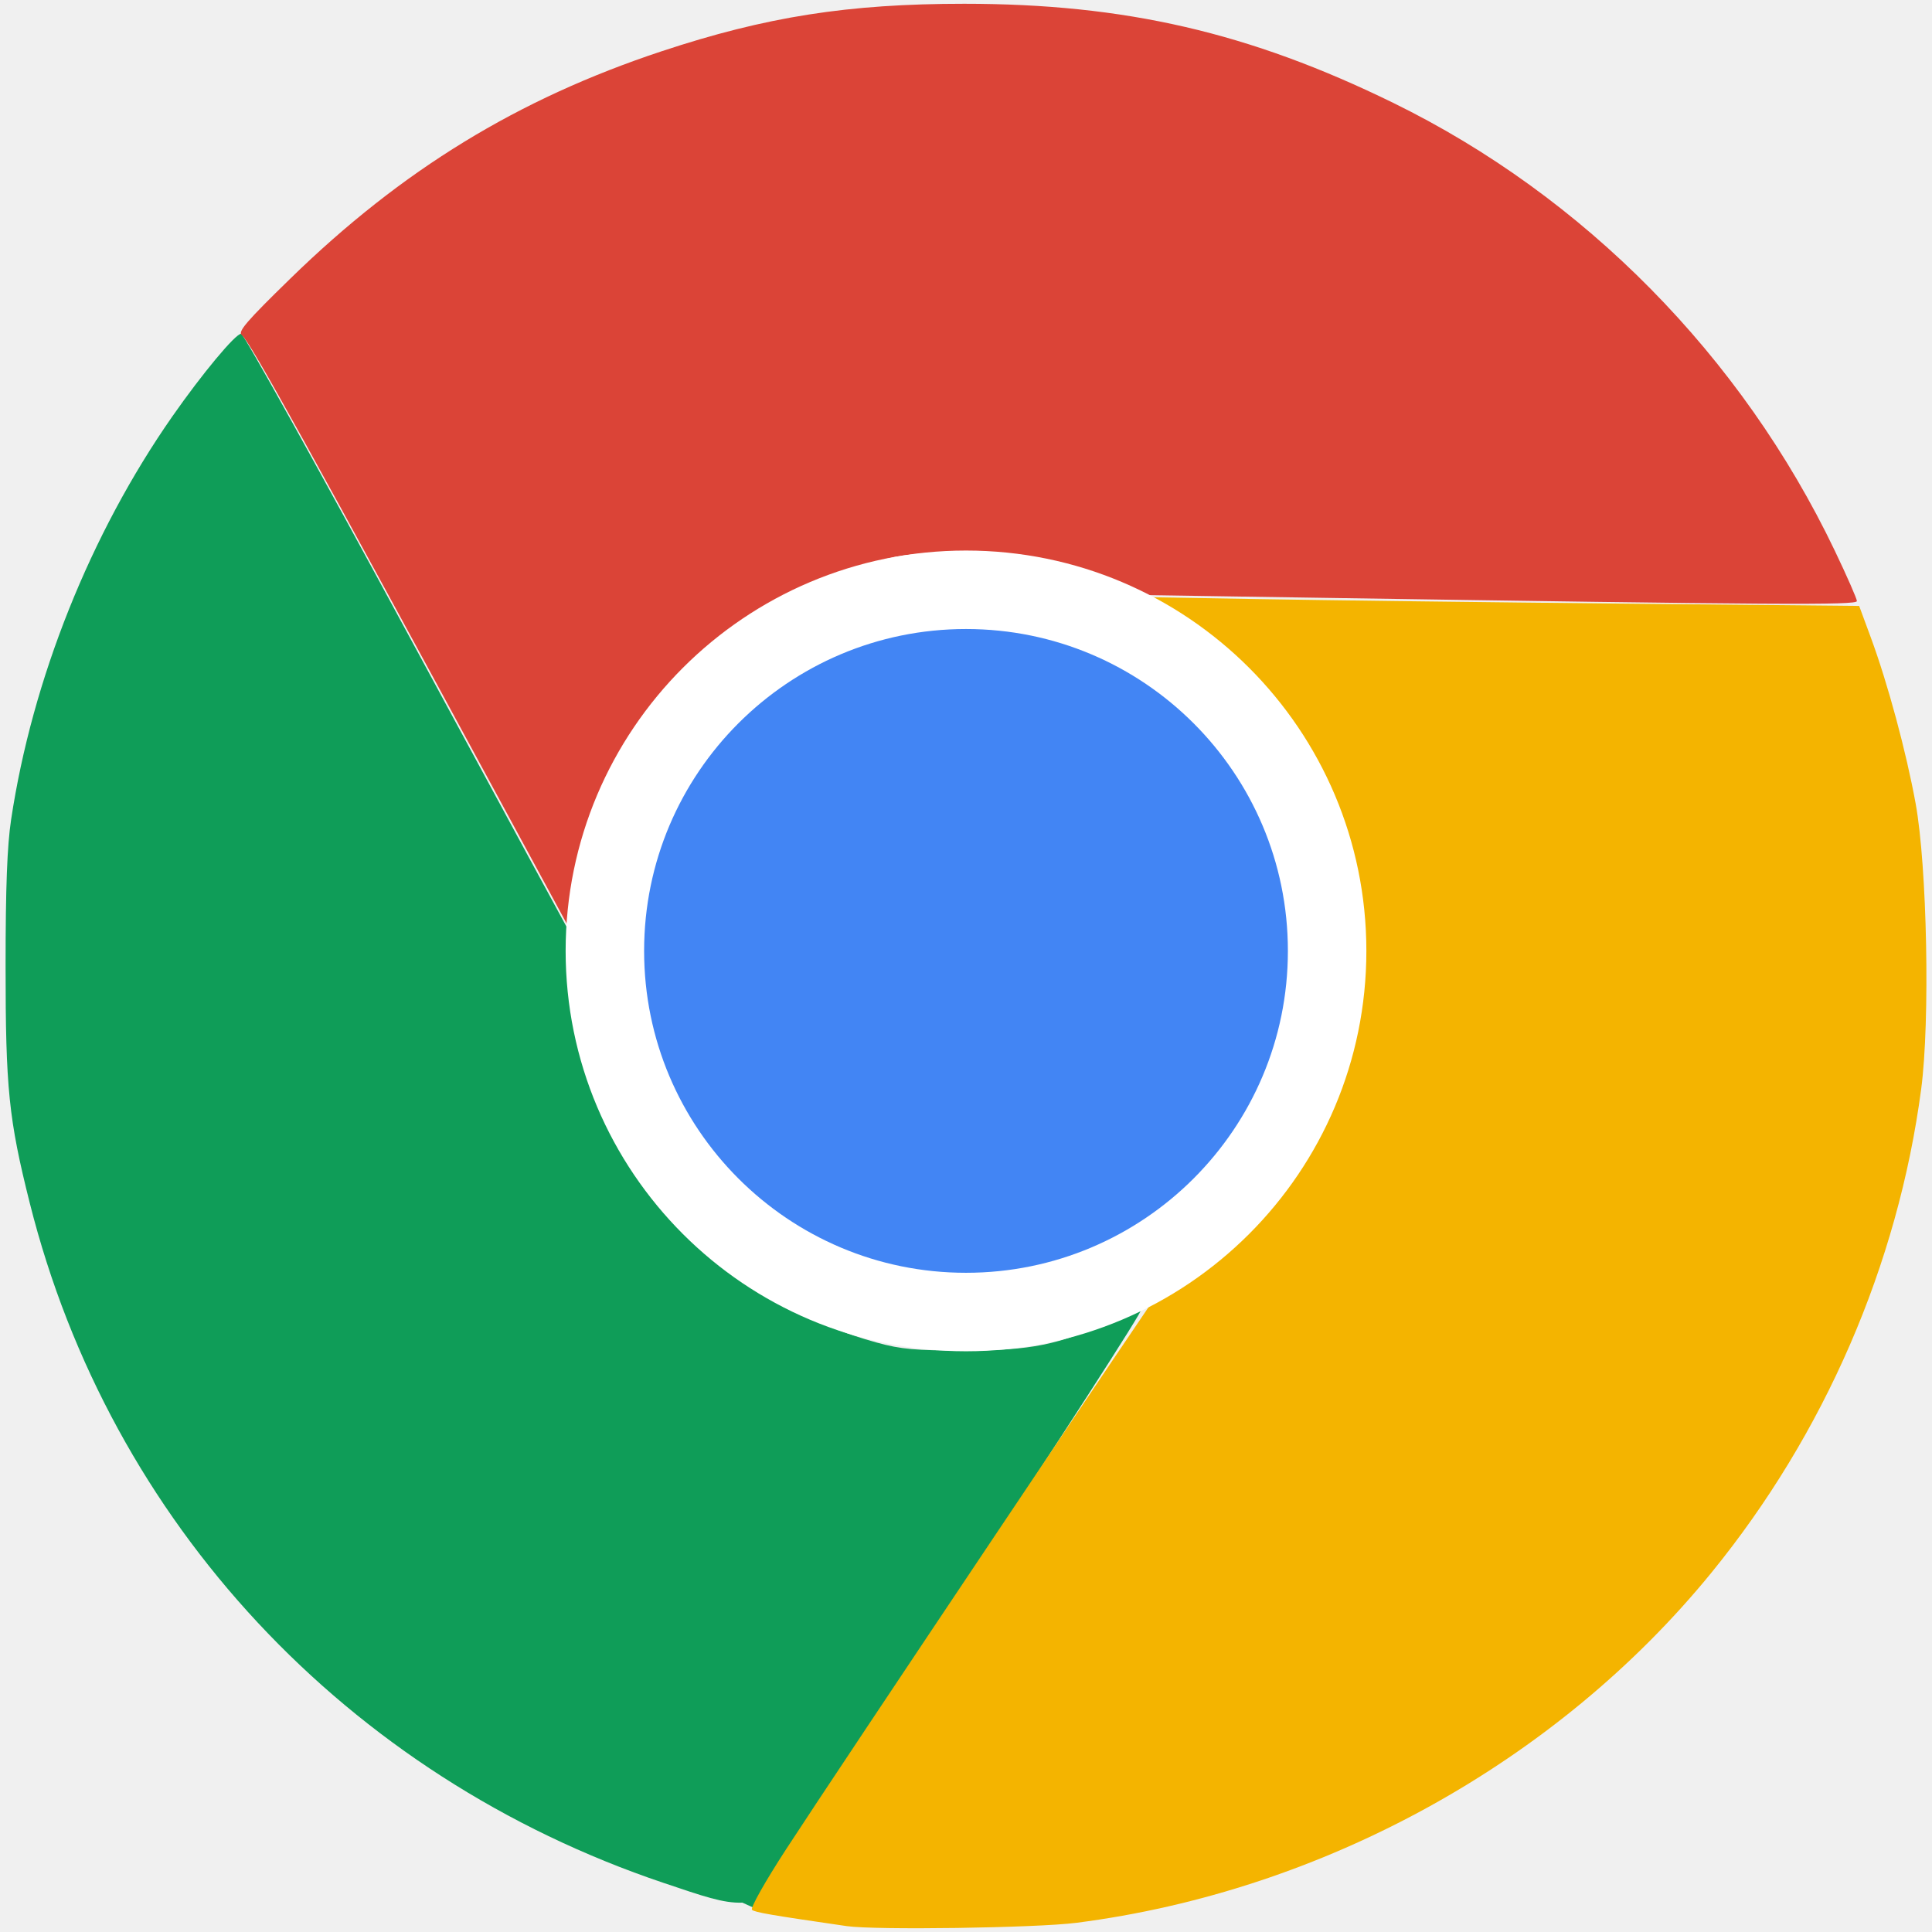
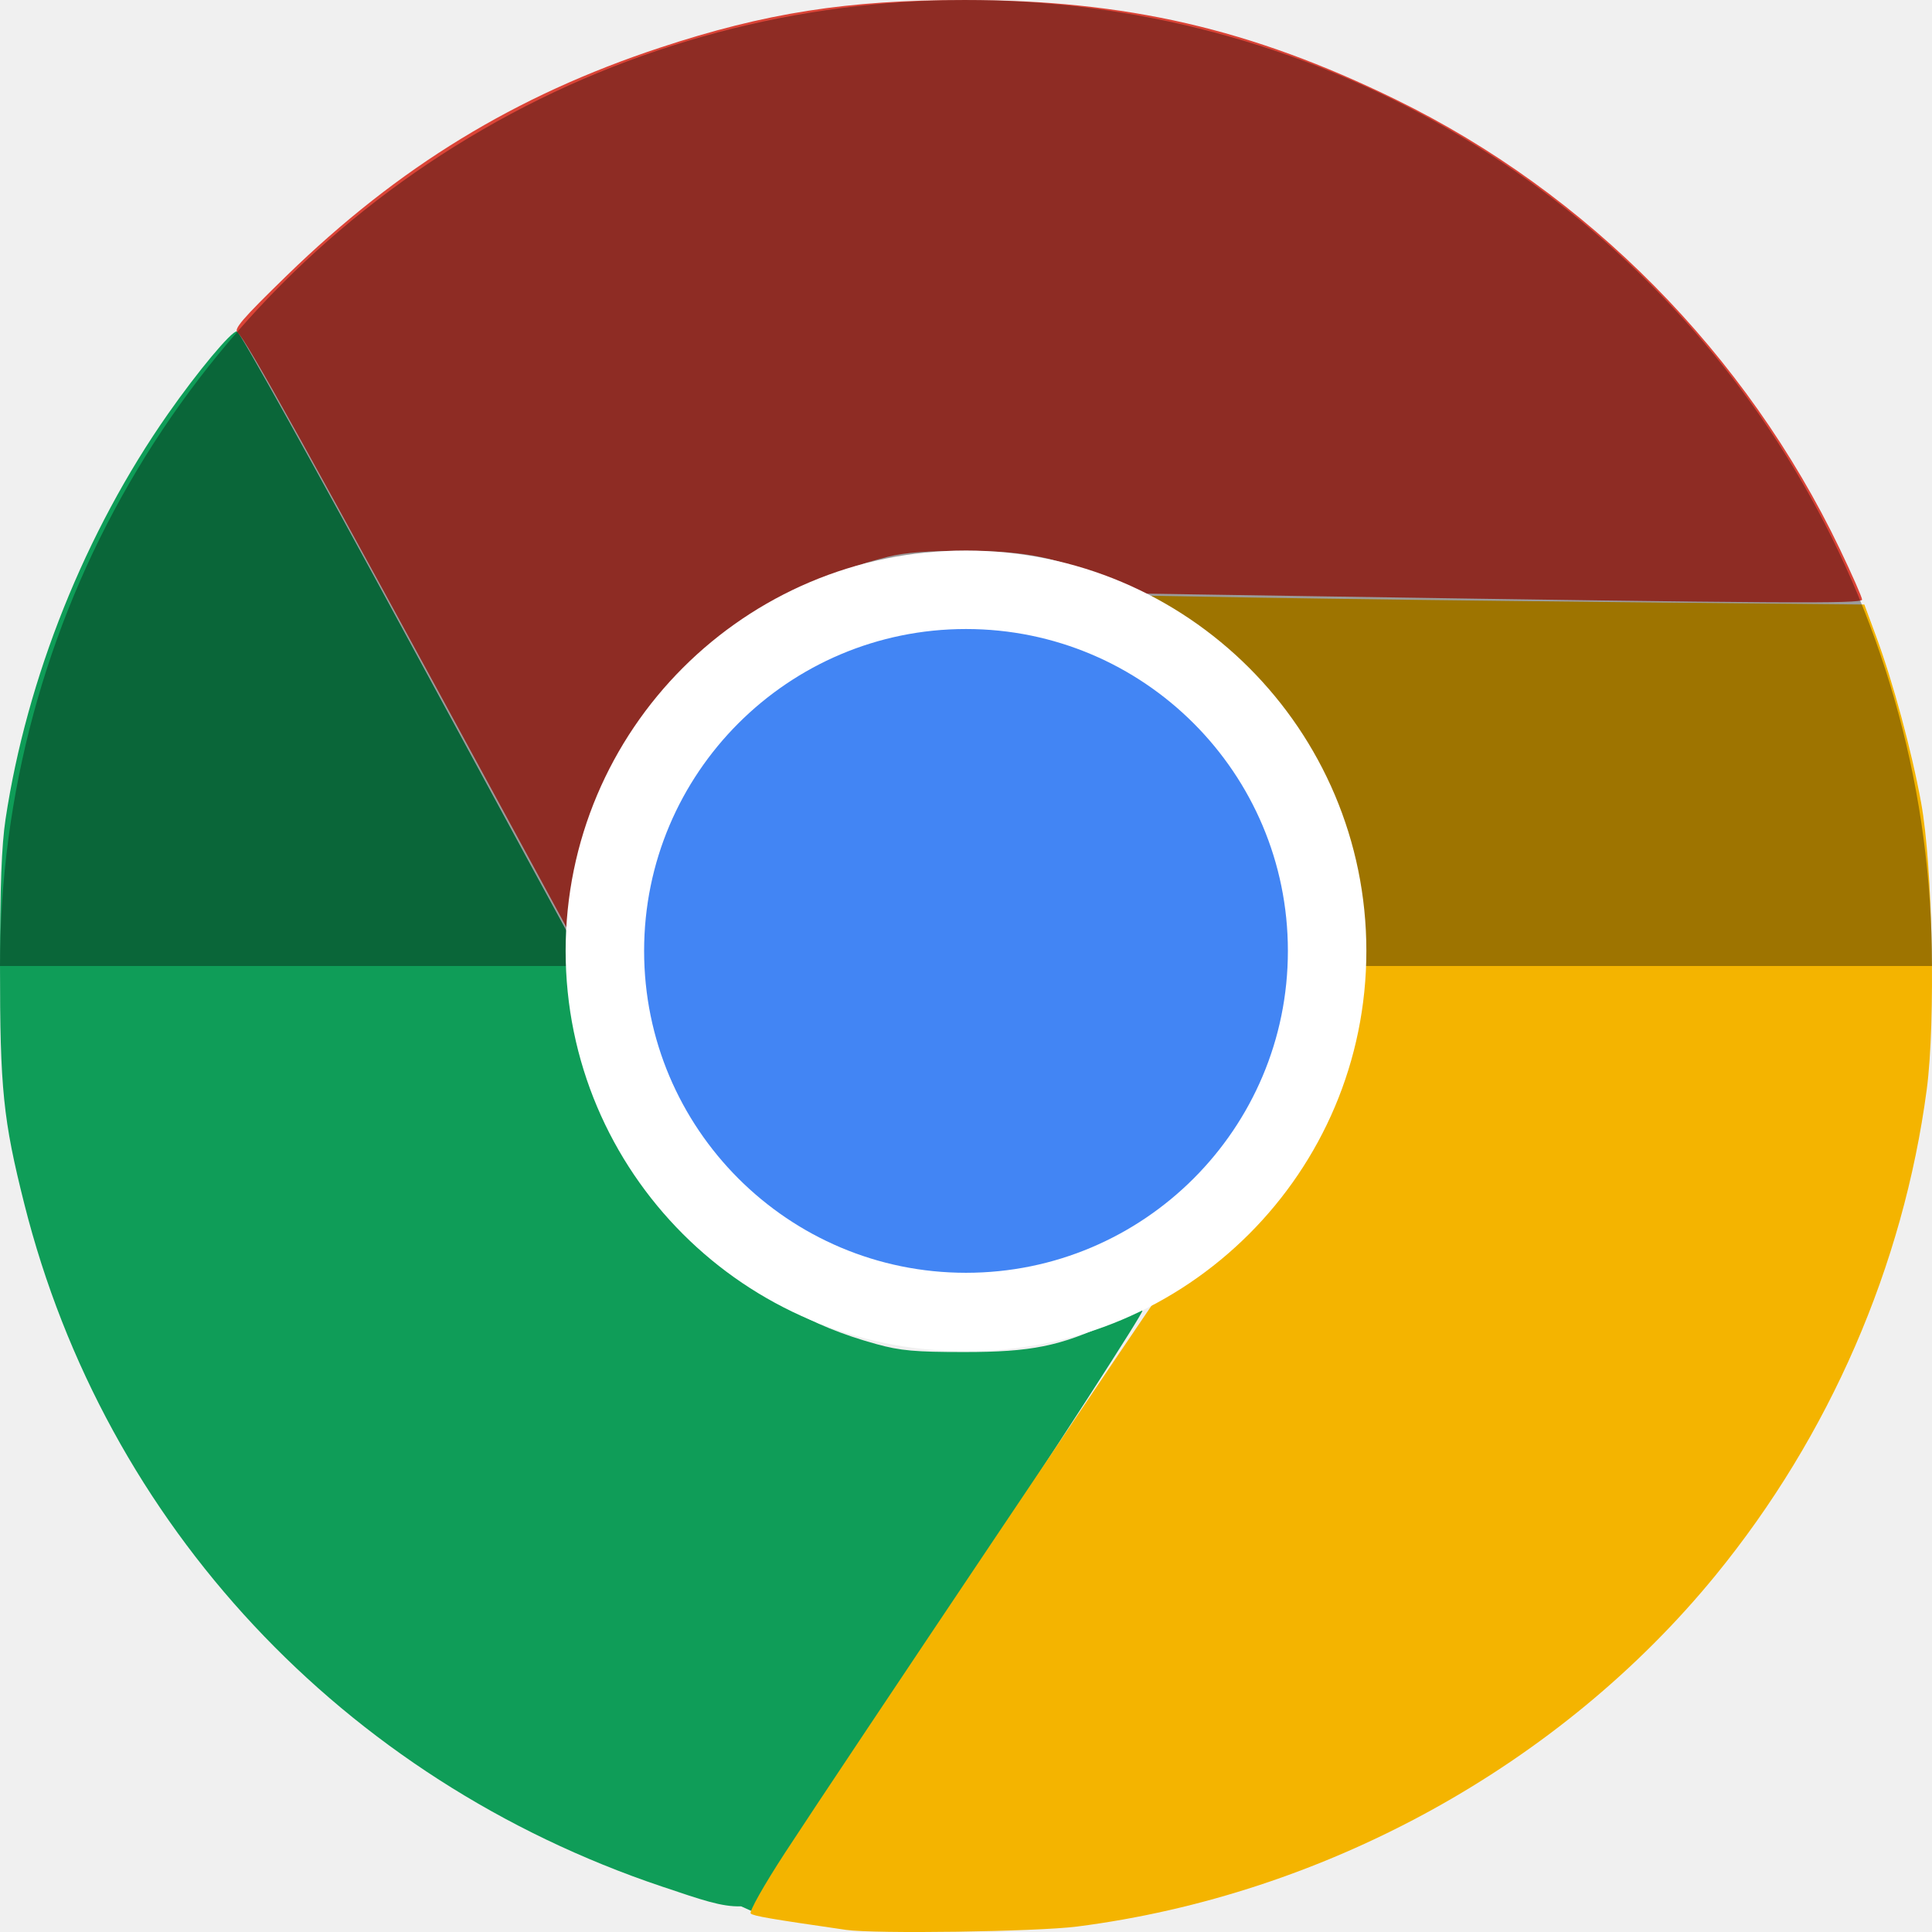
<svg xmlns="http://www.w3.org/2000/svg" width="256" height="256" viewBox="0 0 256 256" id="svg2" version="1.1">
  <defs id="defs4">
    <clipPath clipPathUnits="userSpaceOnUse" id="clipPath5002">
      <g id="g5004">
        <path transform="translate(0,796.3622)" id="path5006" d="M 88.118,249.435 C 46.103,235.291 14.771,201.687 4.134,159.361 1.338,148.236 0.923,144.163 0.926,127.889 0.928,117.472 1.134,112.014 1.658,108.541 4.465,89.913 12.177,70.638 23.043,55.086 c 3.959,-5.666 8.345,-10.931 9.102,-10.926 0.328,0.002 10.489,18.31 22.579,40.683 12.09,22.373 22.375,41.335 22.854,42.136 0.479,0.802 0.925,2.441 0.99,3.643 0.343,6.316 2.524,14.21 5.642,20.423 2.954,5.887 5.065,8.733 10.435,14.067 6.714,6.67 12.889,10.286 21.732,12.729 3.166,0.874 5.105,1.05 11.575,1.05 8.826,0 12.602,-0.762 19.264,-3.887 2.046,-0.96 3.937,-1.665 4.202,-1.568 0.265,0.097 -11.056,17.665 -25.157,39.038 l -25.639,38.861 -3.094,0.112 c -2.555,0.093 -4.195,-0.258 -9.409,-2.014 z" style="fill:#0f9d58;fill-opacity:1;stroke:none;stroke-width:4.858;stroke-linejoin:round;stroke-miterlimit:4;stroke-dasharray:none;stroke-opacity:1" />
        <path id="path5008" d="m 112.36,1051.517 c -10.001,-1.45 -12.156,-1.82 -12.532,-2.156 -0.249,-0.222 1.738,-3.748 4.55,-8.072 7.166,-11.021 49.772,-74.648 50.259,-75.055 3.575,-2.992 8.635,-8.041 10.575,-10.554 3.362,-4.353 7.558,-12.914 9.065,-18.494 6.193,-22.925 -2.593,-47.152 -21.7,-59.837 l -2.961,-1.966 17.025,0.296 c 9.364,0.163 31.17,0.434 48.459,0.603 l 31.435,0.307 1.546,4.189 c 2.246,6.086 4.678,15.095 5.935,21.982 1.525,8.36 1.925,28.859 0.739,37.828 -3.08,23.278 -12.813,45.72 -27.802,64.106 -20.476,25.117 -51.46,42.197 -84.146,46.389 -5.312,0.681 -26.646,0.986 -30.446,0.436 z" style="fill:#f4b400;fill-opacity:1;stroke:none;stroke-width:4.858;stroke-linejoin:round;stroke-miterlimit:4;stroke-dasharray:none;stroke-opacity:1" />
        <path transform="translate(0,796.3622)" id="path5010" d="M 67.99,108.873 C 41.284,59.576 33.29,45.149 32.234,44.345 31.651,43.901 32.811,42.55 38.696,36.815 53.436,22.45 68.809,13.041 87.839,6.736 101.687,2.148 112.582,0.437 127.951,0.437 c 21.31,0 37.805,3.81 56.835,13.126 25.294,12.383 46.194,33.579 58.52,59.346 1.611,3.369 2.93,6.372 2.93,6.675 0,0.56 -10.549,0.495 -71.165,-0.437 l -24.288,-0.374 -3.931,-1.764 c -6.757,-3.033 -10.646,-3.84 -18.658,-3.868 -5.03,-0.018 -7.979,0.208 -10.316,0.788 -14.508,3.604 -26.283,12.948 -33.292,26.419 -3.585,6.891 -5.247,13.082 -6.332,23.583 l -0.337,3.267 -9.927,-18.326 z" style="fill:#db4437;fill-opacity:1;stroke:none;stroke-width:10;stroke-linejoin:round;stroke-miterlimit:4;stroke-dasharray:none;stroke-opacity:1" />
      </g>
    </clipPath>
  </defs>
  <g transform="translate(0,-796.3622)" id="layer1">
    <path id="path4913" d="M 154.474,968.81 101.04,1048.476 0.486,1048.962 0,842.024 l 33.032,-2.429 45.176,83.552 21.374,35.461 26.717,13.116 z" style="fill:none;fill-rule:evenodd;stroke:none;stroke-width:1px;stroke-linecap:butt;stroke-linejoin:miter;stroke-opacity:1" />
-     <path id="path4915" d="M 87.932,1045.859 C 45.917,1031.715 14.585,998.111 3.947,955.785 1.152,944.66 0.736,940.587 0.74,924.313 0.742,913.896 0.948,908.438 1.472,904.965 4.279,886.337 11.99,867.062 22.857,851.51 c 3.959,-5.666 8.345,-10.931 9.102,-10.926 0.328,0.002 10.489,18.31 22.579,40.683 12.09,22.373 22.375,41.335 22.854,42.136 0.479,0.802 0.925,2.441 0.99,3.643 0.343,6.316 2.524,14.21 5.642,20.423 2.954,5.887 5.065,8.733 10.435,14.067 6.714,6.67 12.889,10.286 21.732,12.729 3.166,0.874 5.105,1.05 11.575,1.05 8.826,0 12.602,-0.762 19.264,-3.887 2.046,-0.96 3.937,-1.665 4.202,-1.568 0.265,0.097 -11.056,17.665 -25.157,39.038 l -26.24,40.236 -1.463,-0.661 c -2.555,0.093 -5.226,-0.86 -10.44,-2.615 z" style="fill:#0f9d58;fill-opacity:1;stroke:none;stroke-width:4.858;stroke-linejoin:round;stroke-miterlimit:4;stroke-dasharray:none;stroke-opacity:1" />
-     <path id="path4919" d="m 112.174,1051.579 c -10.001,-1.45 -12.156,-1.82 -12.532,-2.156 -0.249,-0.222 1.738,-3.748 4.55,-8.072 7.166,-11.021 49.772,-74.648 50.259,-75.055 3.575,-2.992 8.635,-8.041 10.575,-10.554 3.362,-4.353 7.558,-12.914 9.065,-18.494 6.193,-22.925 -2.593,-47.152 -21.7,-59.837 l -2.961,-1.966 17.025,0.296 c 9.364,0.163 31.17,0.434 48.459,0.603 l 31.435,0.307 1.546,4.189 c 2.246,6.086 4.678,15.095 5.935,21.982 1.525,8.36 1.925,28.859 0.739,37.828 -3.08,23.278 -12.813,45.72 -27.802,64.106 -20.476,25.117 -51.46,42.197 -84.146,46.389 -5.312,0.681 -26.646,0.986 -30.446,0.436 z" style="fill:#f4b400;fill-opacity:1;stroke:none;stroke-width:4.858;stroke-linejoin:round;stroke-miterlimit:4;stroke-dasharray:none;stroke-opacity:1" />
-     <path id="path4936" d="M 67.804,905.297 C 41.098,856 33.104,841.573 32.047,840.769 c -0.582,-0.443 0.578,-1.795 6.462,-7.529 14.74,-14.365 30.114,-23.775 49.144,-30.079 13.848,-4.588 24.743,-6.299 40.112,-6.299 21.31,0 37.805,3.81 56.835,13.126 25.294,12.383 46.194,33.579 58.52,59.346 1.611,3.369 2.93,6.372 2.93,6.675 0,0.56 -10.549,0.495 -71.165,-0.437 l -24.288,-0.374 -3.931,-1.764 c -6.757,-3.033 -10.646,-3.84 -18.658,-3.868 -5.03,-0.018 -7.979,0.208 -10.316,0.788 -14.508,3.604 -26.283,12.948 -33.292,26.419 -3.585,6.891 -5.247,13.082 -6.332,23.583 l -0.337,3.267 -9.927,-18.326 z" style="fill:#db4437;fill-opacity:1;stroke:none;stroke-width:10;stroke-linejoin:round;stroke-miterlimit:4;stroke-dasharray:none;stroke-opacity:1" />
-     <g id="g4960" style="fill:#292929;fill-opacity:0.26;stroke:none;stroke-opacity:0.259" clip-path="url(#clipPath5002)" transform="translate(-0.186155,0.06190512)">
-       <g id="g4962" style="opacity:0.96;fill:#292929;fill-opacity:0.26;stroke:none;stroke-width:9.605;stroke-linecap:round;stroke-linejoin:miter;stroke-miterlimit:4;stroke-dasharray:none;stroke-opacity:0.259">
-         <path id="path4964" d="m 127.93,970.671 c -24.658,0 -44.647,-21.591 -44.647,-48.224 L -270.27,1276 c 4e-5,26.633 19.989,48.224 44.647,48.224 z" style="fill:#292929;fill-opacity:0.26;stroke:none;stroke-opacity:0.259" />
-         <path id="path4966" d="m 83.283,922.447 c -4e-6,-13.988 5.514,-26.586 14.323,-35.395 L -255.947,1240.605 c -8.809,8.809 -14.323,21.406 -14.323,35.395 z" style="fill:#292929;fill-opacity:0.26;stroke:none;stroke-opacity:0.259" />
-         <path id="path4968" d="m 97.606,887.052 c 7.963,-7.963 18.617,-12.829 30.324,-12.829 L -225.623,1227.776 c -11.707,0 -22.362,4.867 -30.324,12.829 z" style="fill:#292929;fill-opacity:0.26;stroke:none;stroke-opacity:0.259" />
-         <path id="path4970" d="m 127.93,874.223 c 49.807,5.96 50.948,60.173 26.507,84.614 L -199.116,1312.39 c 24.441,-24.442 23.3,-78.654 -26.507,-84.614 z" style="fill:#292929;fill-opacity:0.26;stroke:none;stroke-opacity:0.259" />
-         <path id="path4972" d="m 154.437,958.837 c -6.946,6.946 -15.958,11.488 -26.507,11.834 L -225.623,1324.224 c 10.549,-0.346 19.561,-4.888 26.507,-11.834 z" style="fill:#292929;fill-opacity:0.26;stroke:none;stroke-opacity:0.259" />
-       </g>
-       <path style="opacity:0.96;fill:#292929;fill-opacity:0.26;stroke:none;stroke-width:9.605;stroke-linecap:round;stroke-linejoin:miter;stroke-miterlimit:4;stroke-dasharray:none;stroke-opacity:0.259" d="m 127.93,970.671 c -24.658,0 -44.647,-21.591 -44.647,-48.224 -7e-6,-26.633 19.989,-48.224 44.647,-48.224 63.962,7.654 47.666,94.883 0,96.448 z" id="path4360-8" />
+     <g id="g833" transform="matrix(1.005812,0,0,1.003915,-0.7439513,-3.618415)">
+       <path style="fill:#0f9d58;fill-opacity:1;stroke:none;stroke-width:4.858;stroke-linejoin:round;stroke-miterlimit:4;stroke-dasharray:none;stroke-opacity:1" d="M 87.932,1045.859 C 45.917,1031.715 14.585,998.111 3.947,955.785 1.152,944.66 0.736,940.587 0.74,924.313 0.742,913.896 0.948,908.438 1.472,904.965 4.279,886.337 11.99,867.062 22.857,851.51 c 3.959,-5.666 8.345,-10.931 9.102,-10.926 0.328,0.002 10.489,18.31 22.579,40.683 12.09,22.373 22.375,41.335 22.854,42.136 0.479,0.802 0.925,2.441 0.99,3.643 0.343,6.316 2.524,14.21 5.642,20.423 2.954,5.887 5.065,8.733 10.435,14.067 6.714,6.67 12.889,10.286 21.732,12.729 3.166,0.874 5.105,1.05 11.575,1.05 8.826,0 12.602,-0.762 19.264,-3.887 2.046,-0.96 3.937,-1.665 4.202,-1.568 0.265,0.097 -11.056,17.665 -25.157,39.038 l -26.24,40.236 -1.463,-0.661 c -2.555,0.093 -5.226,-0.86 -10.44,-2.615 z" id="path4915" />
+       <path style="fill:#f4b400;fill-opacity:1;stroke:none;stroke-width:4.858;stroke-linejoin:round;stroke-miterlimit:4;stroke-dasharray:none;stroke-opacity:1" d="m 112.174,1051.579 c -10.001,-1.45 -12.156,-1.82 -12.532,-2.156 -0.249,-0.222 1.738,-3.748 4.55,-8.072 7.166,-11.021 49.772,-74.648 50.259,-75.055 3.575,-2.992 8.635,-8.041 10.575,-10.554 3.362,-4.353 7.558,-12.914 9.065,-18.494 6.193,-22.925 -2.593,-47.152 -21.7,-59.837 l -2.961,-1.966 17.025,0.296 c 9.364,0.163 31.17,0.434 48.459,0.603 l 31.435,0.307 1.546,4.189 c 2.246,6.086 4.678,15.095 5.935,21.982 1.525,8.36 1.925,28.859 0.739,37.828 -3.08,23.278 -12.813,45.72 -27.802,64.106 -20.476,25.117 -51.46,42.197 -84.146,46.389 -5.312,0.681 -26.646,0.986 -30.446,0.436 z" id="path4919" />
+       <path style="fill:#db4437;fill-opacity:1;stroke:none;stroke-width:10;stroke-linejoin:round;stroke-miterlimit:4;stroke-dasharray:none;stroke-opacity:1" d="M 67.804,905.297 C 41.098,856 33.104,841.573 32.047,840.769 c -0.582,-0.443 0.578,-1.795 6.462,-7.529 14.74,-14.365 30.114,-23.775 49.144,-30.079 13.848,-4.588 24.743,-6.299 40.112,-6.299 21.31,0 37.805,3.81 56.835,13.126 25.294,12.383 46.194,33.579 58.52,59.346 1.611,3.369 2.93,6.372 2.93,6.675 0,0.56 -10.549,0.495 -71.165,-0.437 l -24.288,-0.374 -3.931,-1.764 c -6.757,-3.033 -10.646,-3.84 -18.658,-3.868 -5.03,-0.018 -7.979,0.208 -10.316,0.788 -14.508,3.604 -26.283,12.948 -33.292,26.419 -3.585,6.891 -5.247,13.082 -6.332,23.583 l -0.337,3.267 z" id="path4936" />
    </g>
+     <path style="opacity:1;fill:#000000;fill-opacity:0.352;stroke:none;stroke-width:39.093;stroke-linecap:round;stroke-miterlimit:4;stroke-dasharray:none;stroke-opacity:1" id="path835" d="m 256,-924.362 a 128,128 0 0 1 -64,110.851 128,128 0 0 1 -128,0 A 128,128 0 0 1 0,-924.362 l 128,1e-5 z" transform="scale(1,-1)" />
    <ellipse style="opacity:1;fill:#4285f4;fill-opacity:1;stroke:#ffffff;stroke-width:10.399;stroke-linecap:round;stroke-linejoin:round;stroke-miterlimit:4;stroke-dasharray:none;stroke-opacity:1" id="path4152" cx="128" cy="922.362" rx="47.851" ry="47.851" />
  </g>
</svg>
